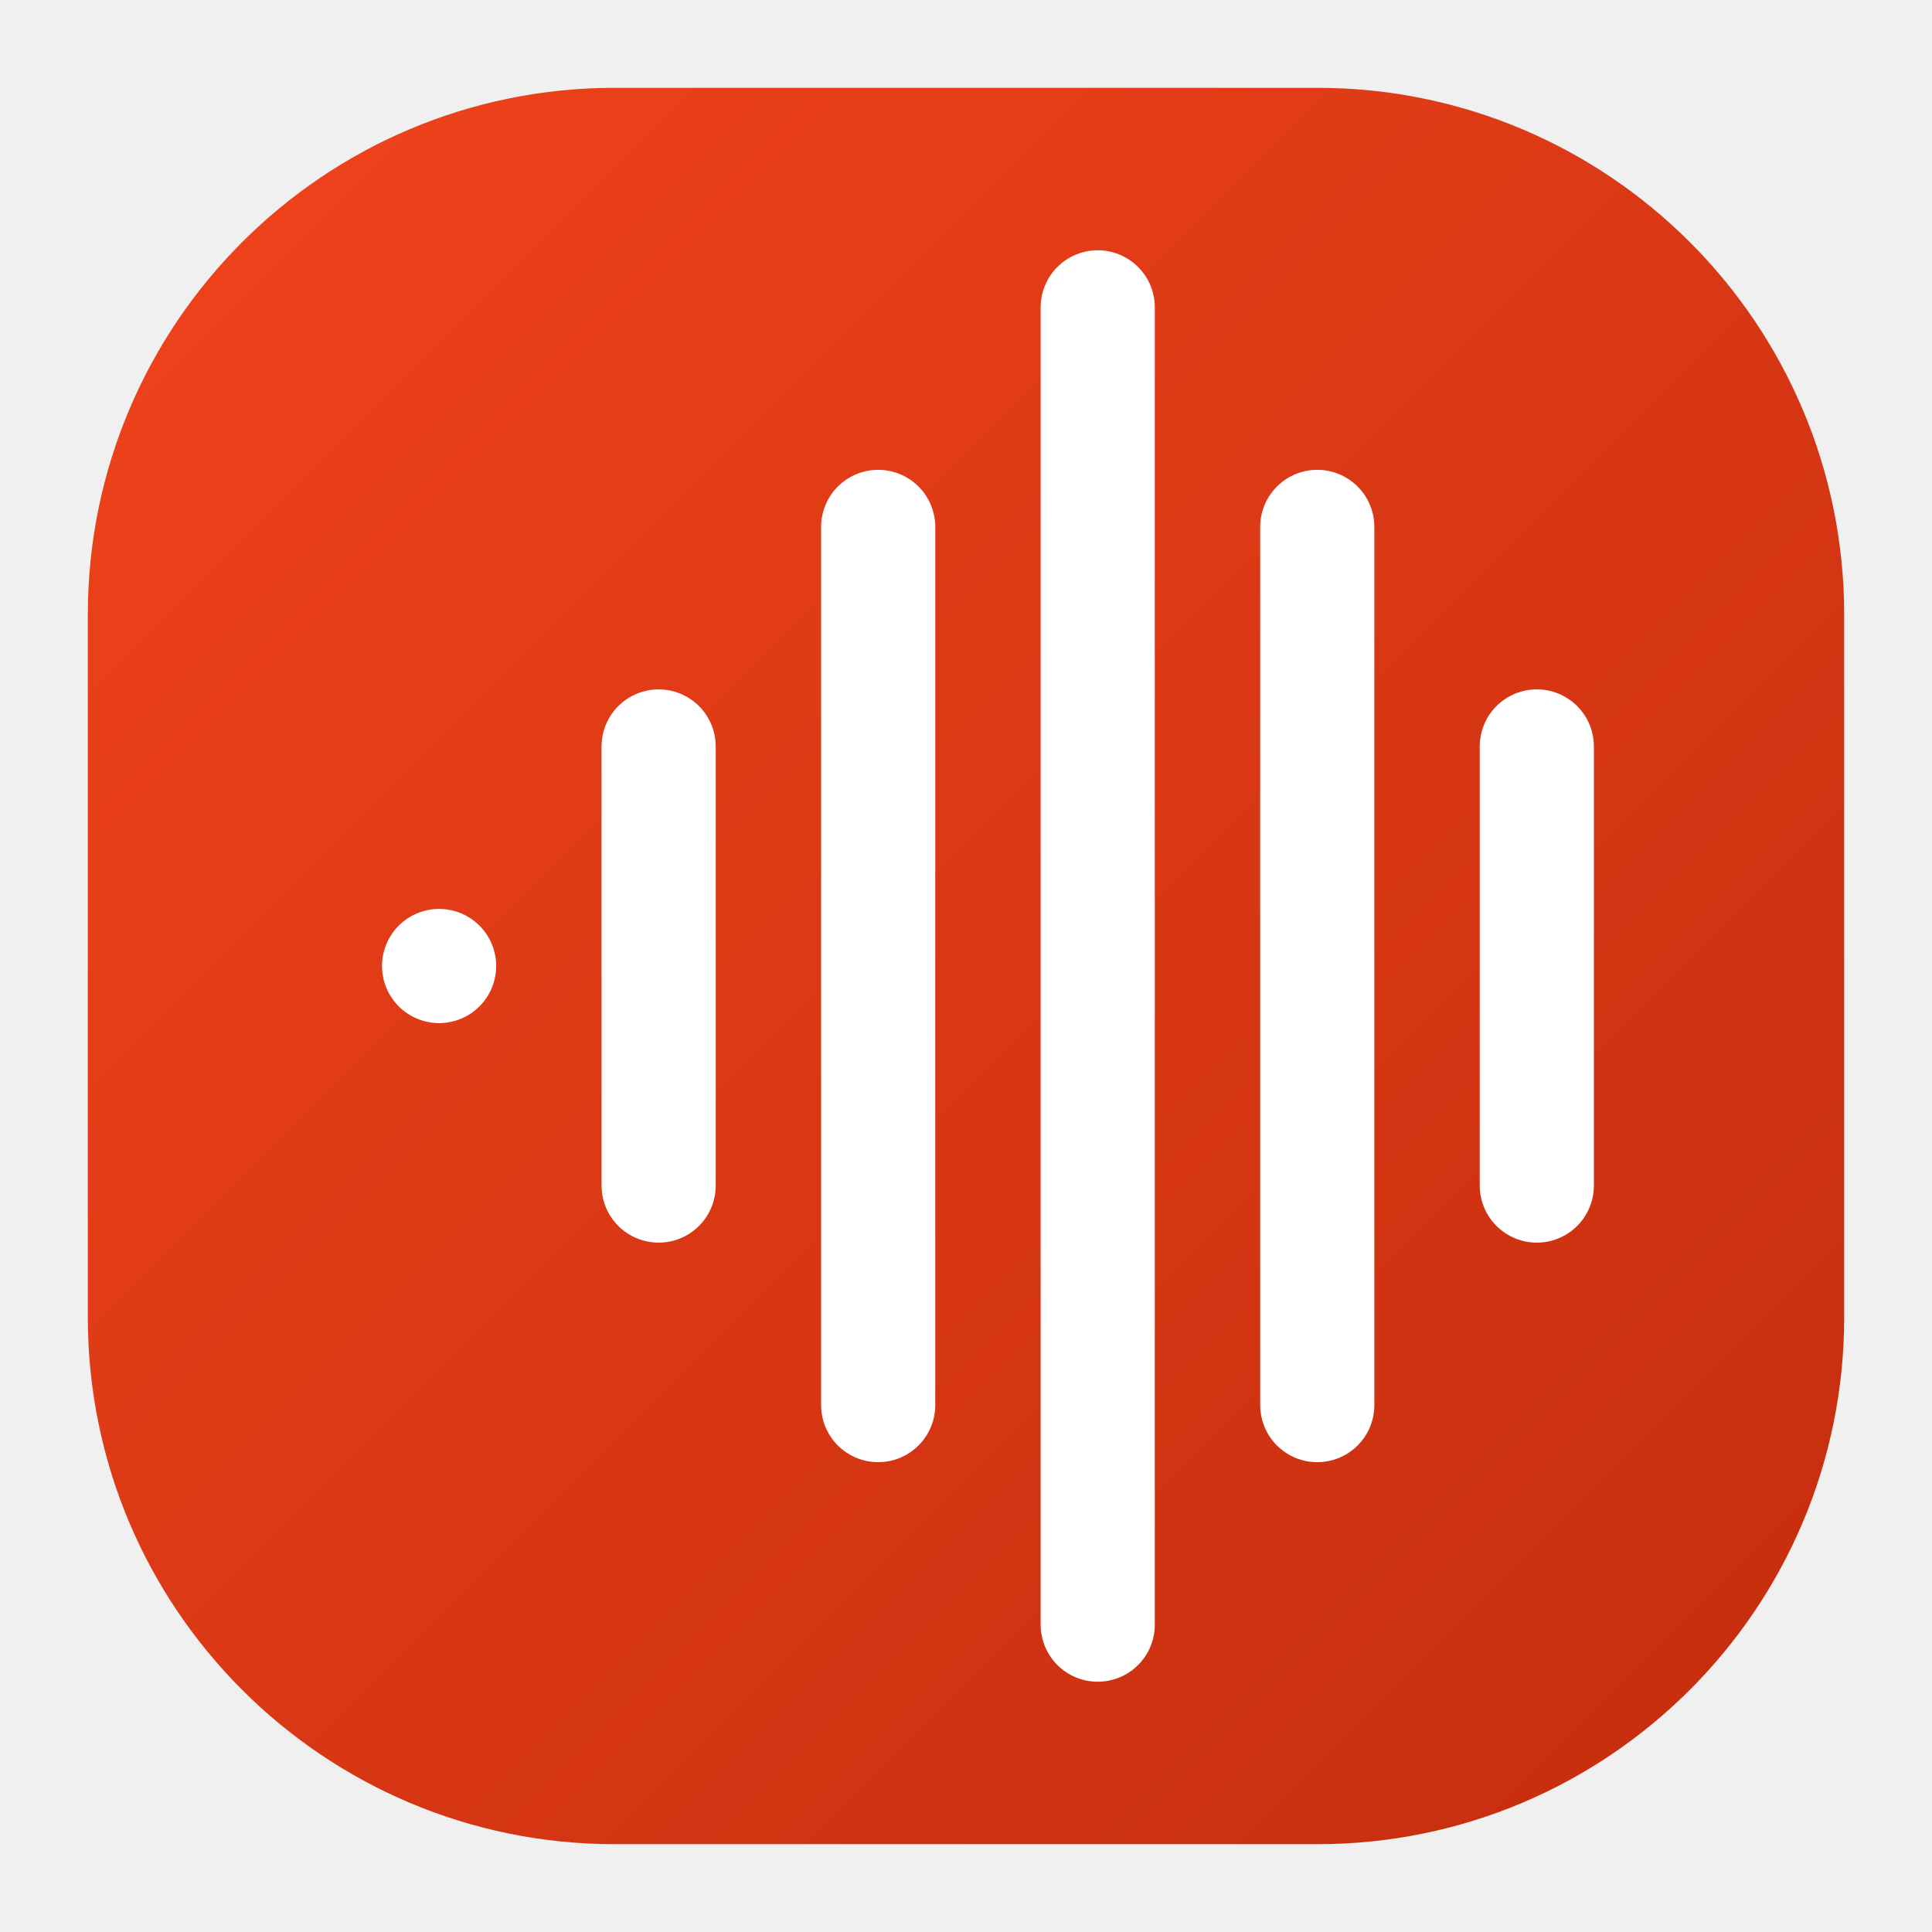
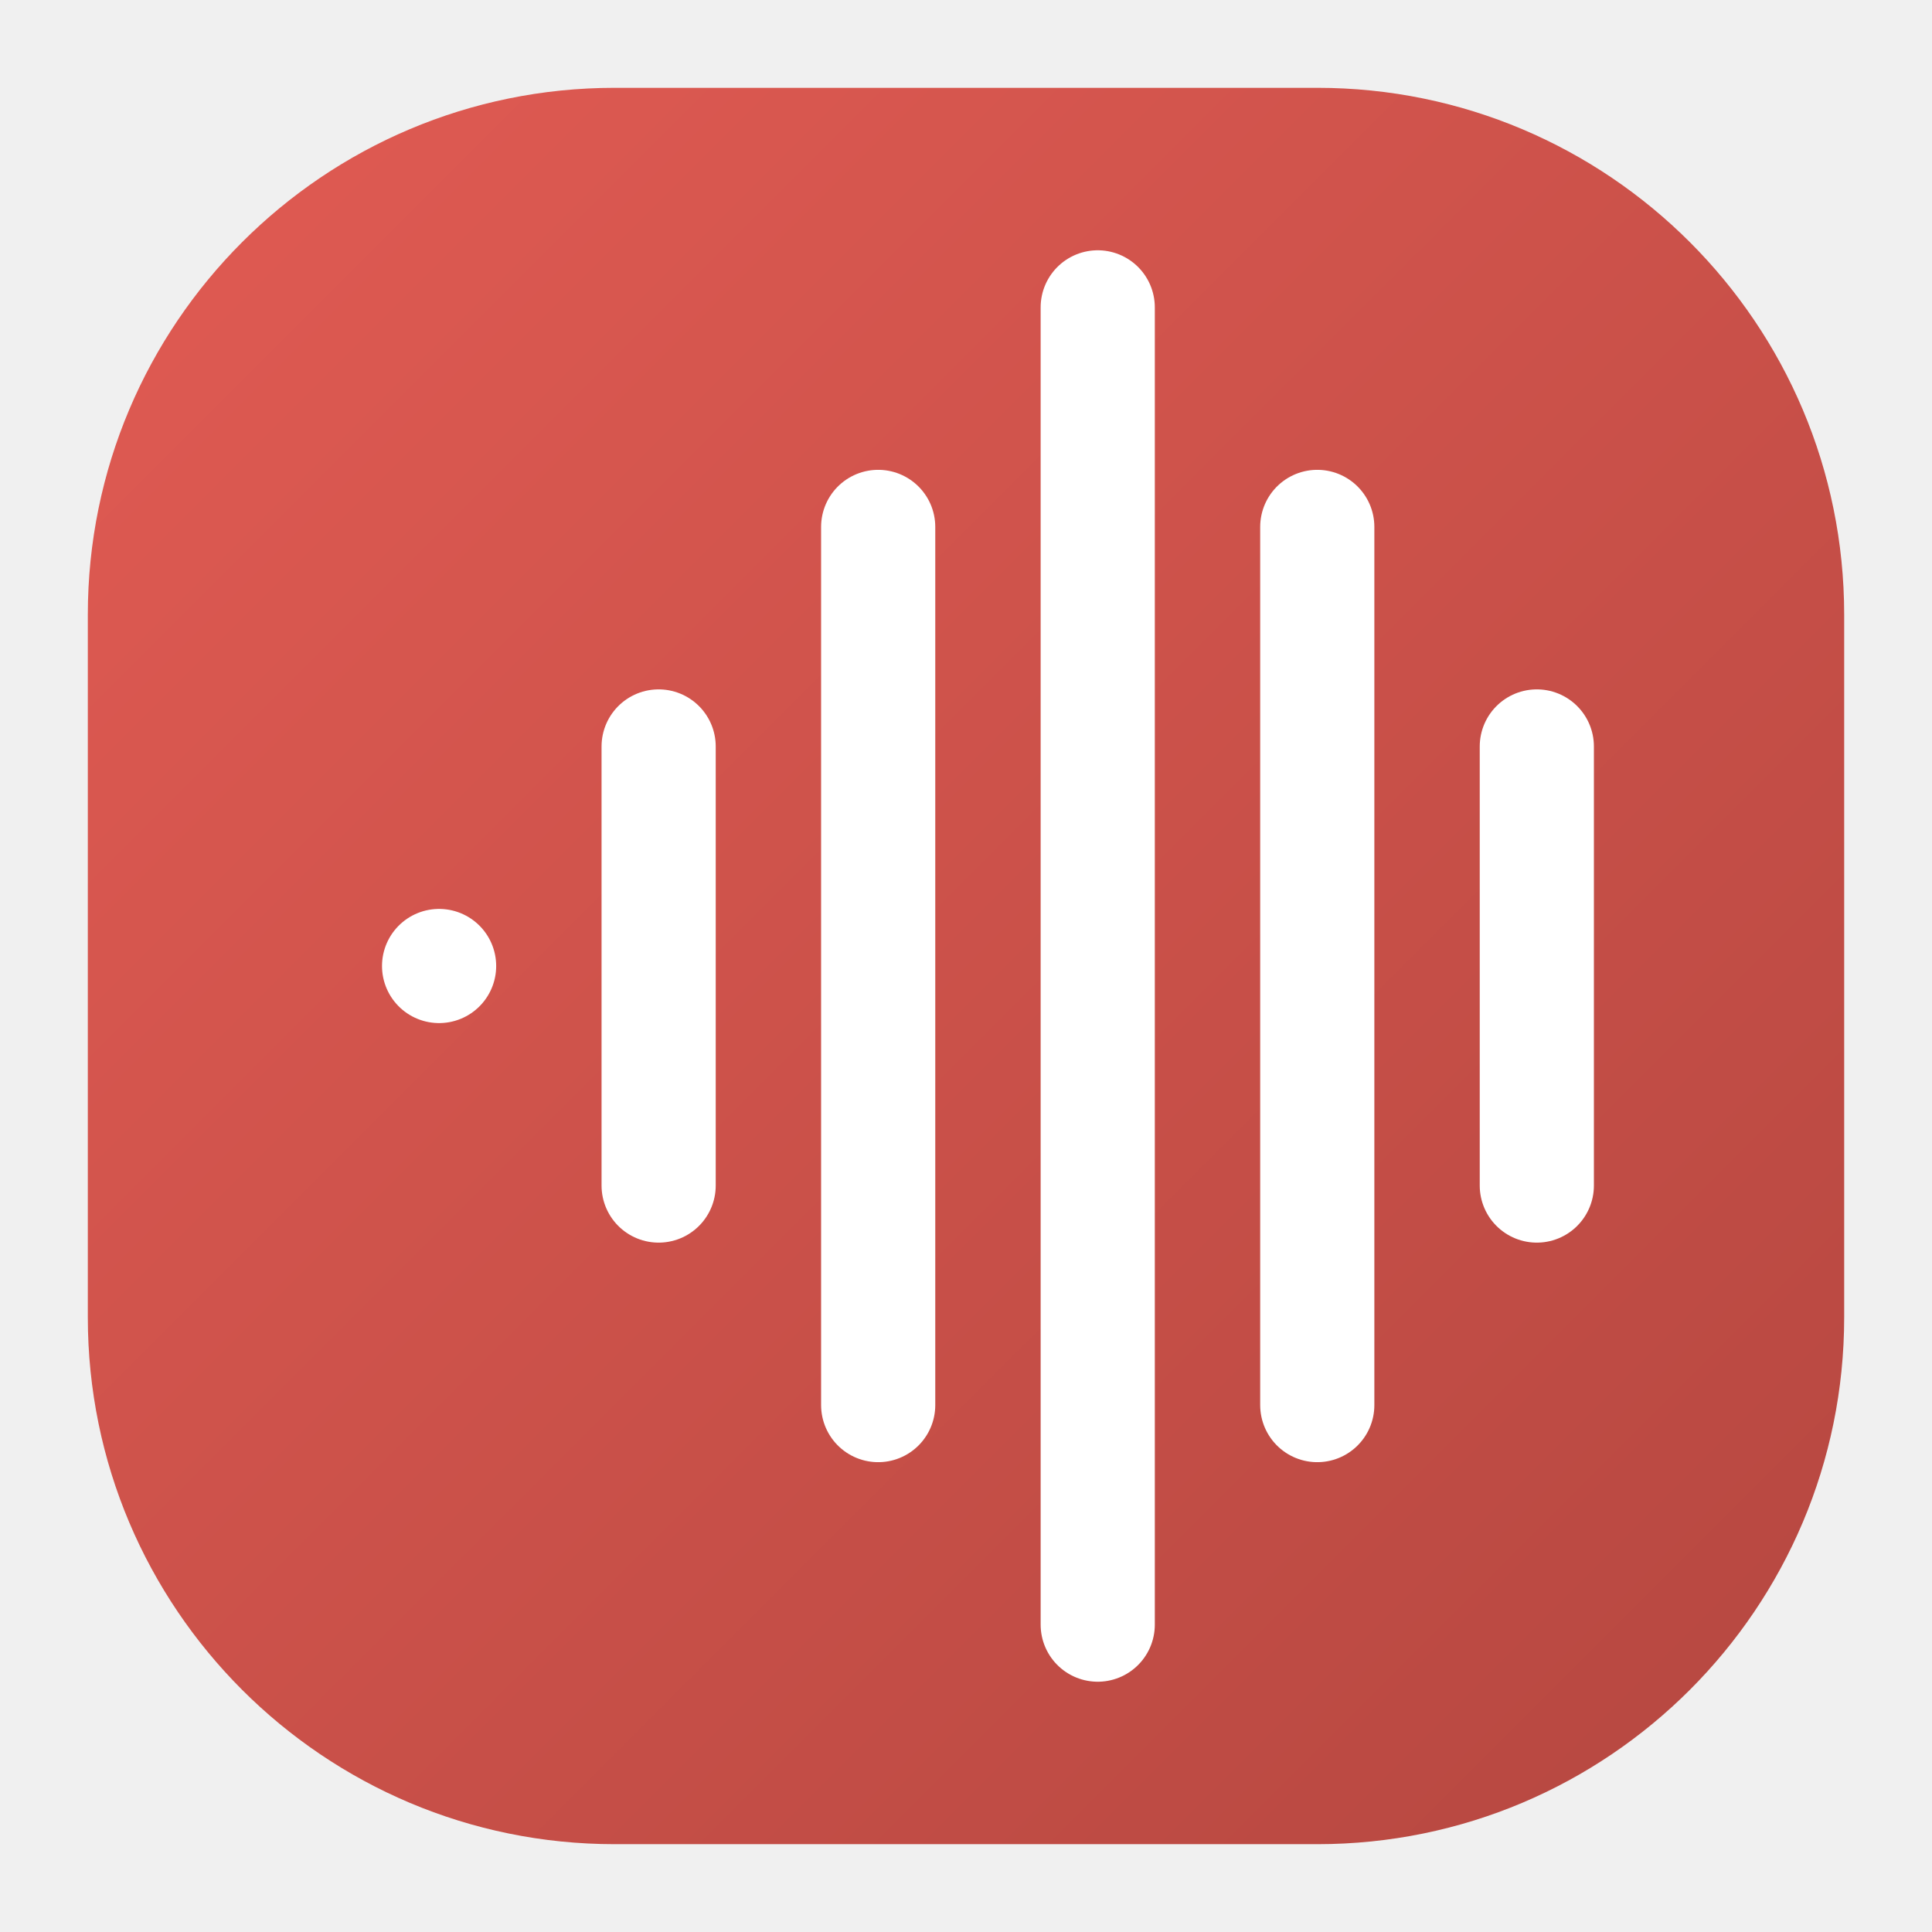
<svg xmlns="http://www.w3.org/2000/svg" viewBox="0 0 44 44" fill="none">
  <defs>
    <linearGradient id="ewm" x1="0" y1="0" x2="1" y2="1">
-       <stop offset="0" stop-color="#F0431C" />
-       <stop offset="1" stop-color="#C42D0E" />
+       <stop offset="0" stop-color="#E15B53" />
+       <stop offset="1" stop-color="#B54740" />
    </linearGradient>
  </defs>
  <rect x="2" y="2" width="40" height="40" rx="12" fill="url(#ewm)" />
  <g stroke="#fff" stroke-width="2.6" stroke-linecap="round">
    <line x1="10" y1="22" x2="10" y2="22" />
    <line x1="15" y1="17" x2="15" y2="27" />
    <line x1="20" y1="12" x2="20" y2="32" />
    <line x1="25" y1="7" x2="25" y2="37" />
    <line x1="30" y1="12" x2="30" y2="32" />
    <line x1="35" y1="17" x2="35" y2="27" />
  </g>
</svg>
